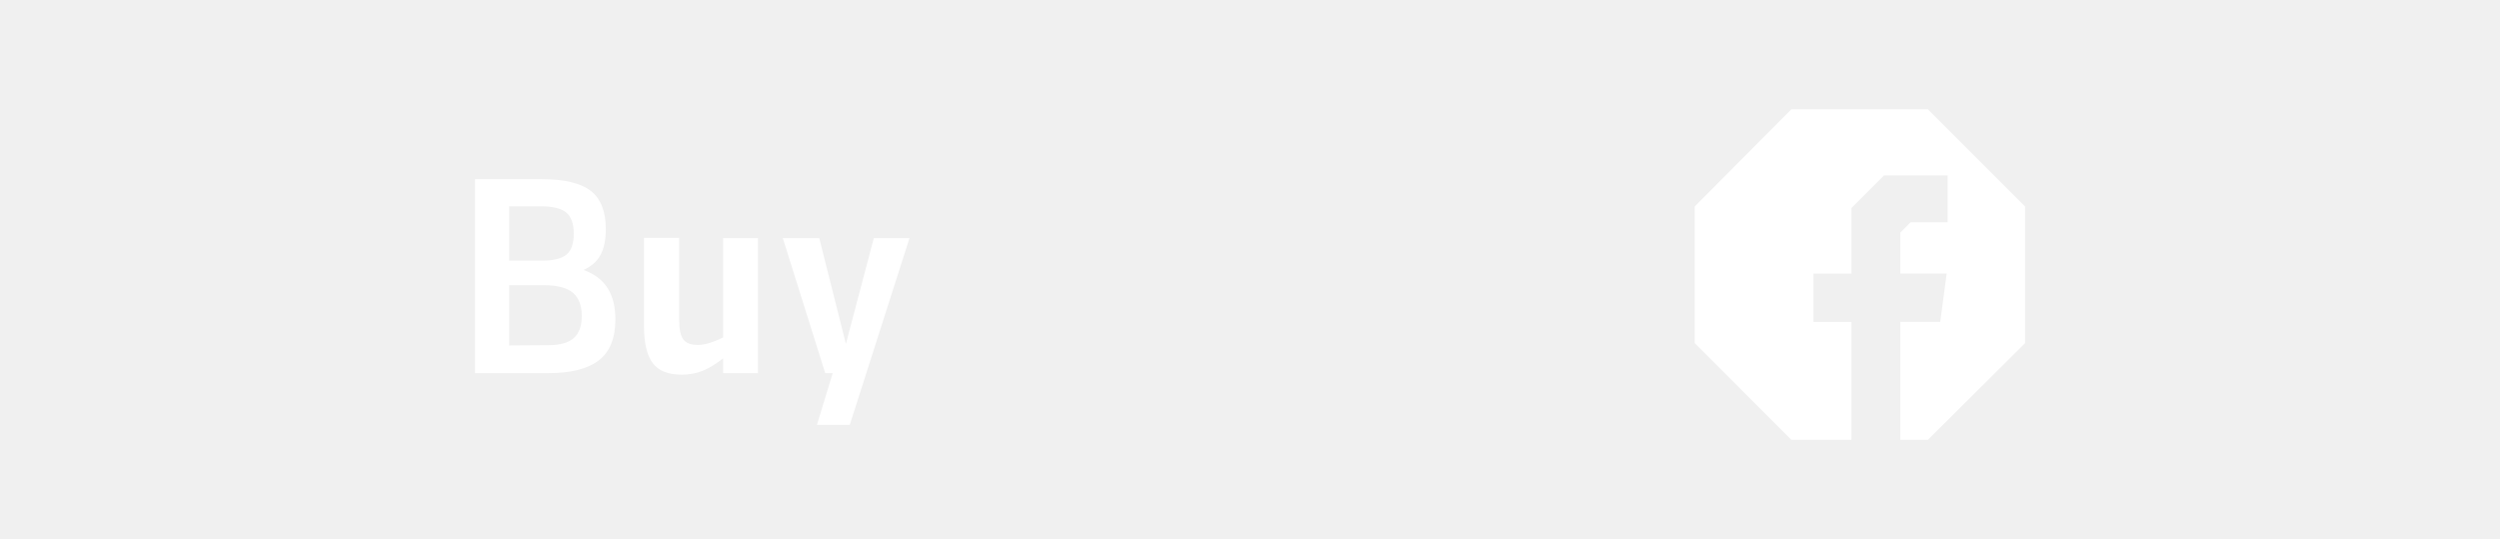
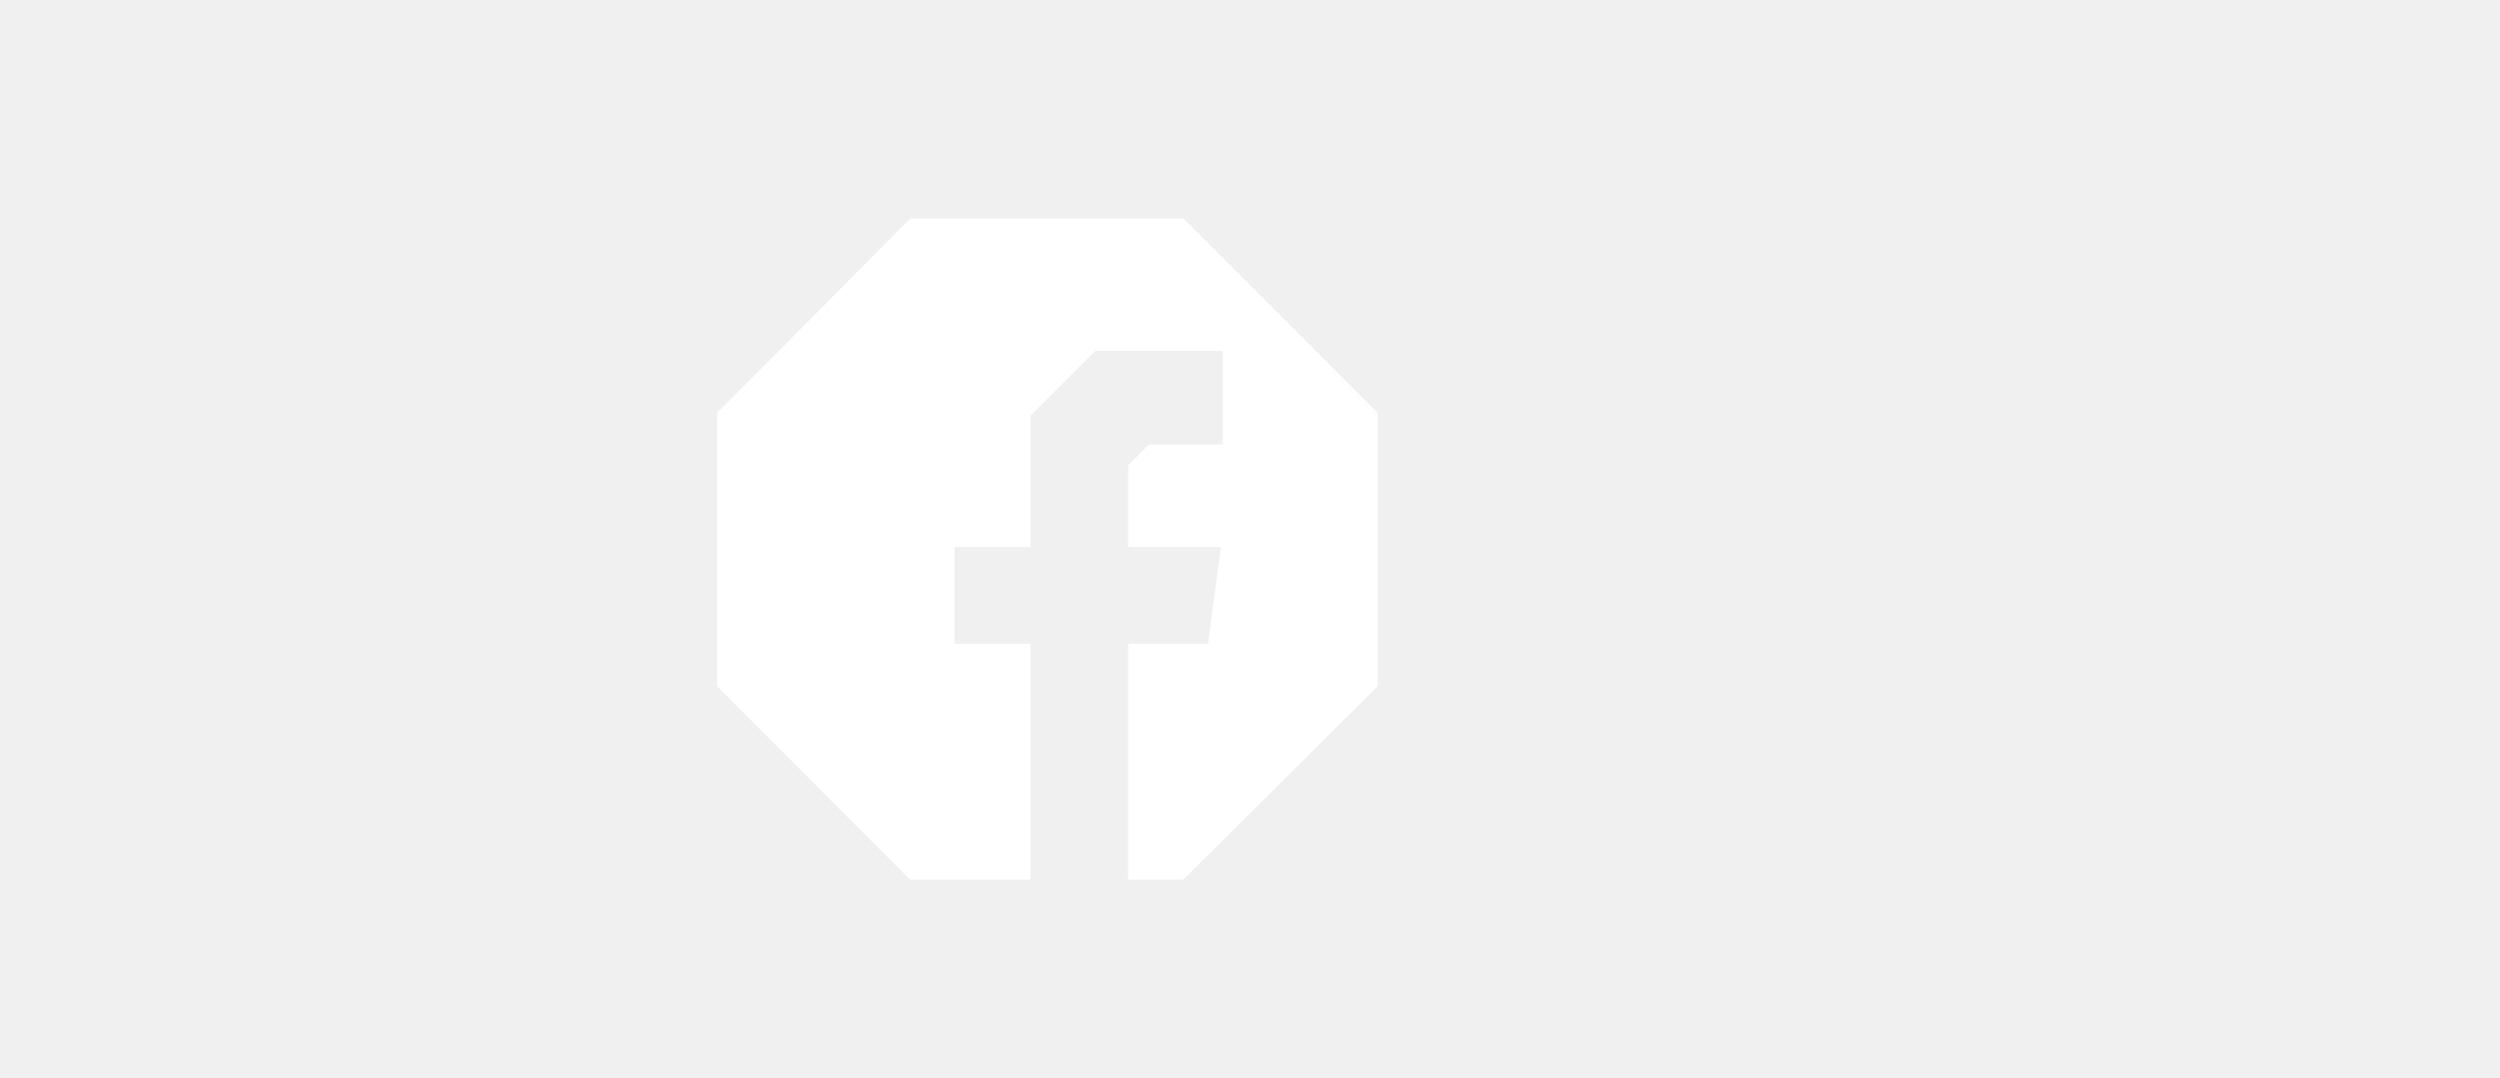
- <svg xmlns="http://www.w3.org/2000/svg" version="1.1" id="Layer_1" x="0px" y="0px" width="580px" height="125px" viewBox="0 0 580 125" enable-background="new 0 0 580 125" xml:space="preserve">
+ <svg xmlns="http://www.w3.org/2000/svg" version="1.1" id="Layer_1" x="0px" y="0px" width="290px" height="125px" viewBox="290.125 0 290 125" enable-background="new 290.125 0 290 125" xml:space="preserve">
  <g id="Resultado" display="none">
    <rect x="118.5" y="236.406" display="inline" fill="#939598" width="563" height="92.258" />
    <g display="inline">
      <rect x="0" y="17.5" fill="none" width="800" height="337" />
      <text transform="matrix(1 0 0 1 204.1526 97.498)" fill="#ED1C24" font-family="'SuitSansPro-Heavy'" font-size="100">9 certos</text>
      <text transform="matrix(1 0 0 1 171.803 194.4961)" fill="#939598" font-family="'SuitSansPro-Heavy'" font-size="100">6 errados</text>
    </g>
    <rect x="0" y="256.49" display="inline" fill="none" width="800" height="82.5" />
    <text transform="matrix(1 0 0 1 161.2932 304.4922)" display="inline" fill="#FFFFFF" font-family="'SuitSansPro-Heavy'" font-size="60">JOGUE DE NOVO</text>
-     <path display="inline" fill="#FFFFFF" d="M66.22,402.35V370.65l22.43-22.543h31.7l22.544,22.543v31.699l-22.544,22.432h-6.409   V397.43h9.271l1.481-11.215H113.94v-9.498l2.403-2.404h8.583v-10.871h-14.762l-7.559,7.553v15.23H93.8v11.213h8.812v27.352H88.65   L66.22,402.35z" />
-     <path display="inline" fill="#FFFFFF" d="M657.106,402.35V370.65l22.43-22.543h31.7l22.544,22.543v31.699l-22.544,22.432h-31.7   L657.106,402.35z M701.616,411.275l17.737-17.852l0.115-10.529v-4.348l4.92-4.355l-5.607,0.346l4.012-4.922l-6.064,1.723   l-3.434-3.205h-8.584l-6.186,6.061v6.645h-10.979L673.93,367.33v11.561l5.721,5.836l-6.064-1.604v3.436l8.017,8.01h-5.15   l6.981,6.865h4.462l-4.577,4.58h-12.131l5.265,5.262H701.616L701.616,411.275z" />
+     <path display="inline" fill="#FFFFFF" d="M66.22,402.35V370.65l22.43-22.543h31.7l22.544,22.543v31.699l-22.544,22.432h-6.409   V397.43h9.271l1.48-11.215H113.94v-9.498l2.403-2.404h8.583v-10.871h-14.762l-7.56,7.553v15.23H93.8v11.213h8.812v27.352H88.65   L66.22,402.35z" />
+     <path display="inline" fill="#FFFFFF" d="M657.106,402.35V370.65l22.43-22.543h31.7l22.544,22.543v31.699l-22.544,22.432h-31.7   L657.106,402.35z M701.615,411.275l17.737-17.852l0.115-10.529v-4.348l4.92-4.355l-5.607,0.346l4.013-4.922l-6.064,1.723   l-3.434-3.205h-8.584l-6.187,6.061v6.646h-10.979l-13.616-13.51v11.561l5.721,5.836l-6.064-1.604v3.436l8.018,8.01h-5.15   l6.981,6.865h4.462l-4.577,4.58h-12.131l5.265,5.262H701.615L701.615,411.275z" />
  </g>
-   <path fill="#FFFFFF" d="M393.332,79.602v-31.7l22.425-22.545h31.697L470,47.902v31.7l-22.547,22.43h-6.406V74.68h9.271l1.486-11.214  h-10.759v-9.497l2.4-2.404h8.584V40.691h-14.764l-7.555,7.555v15.223H420.9v11.215h8.812v27.354h-13.96L393.332,79.602z" />
-   <g>
-     <path fill="#FFFFFF" d="M141.025,66.854c1.2,1.9,1.8,4.312,1.8,7.229c0,4.36-1.28,7.53-3.84,9.511   c-2.56,1.979-6.479,2.971-11.76,2.971h-16.979v-45h15.42c5.318,0,9.14,0.91,11.46,2.73c2.318,1.82,3.479,4.77,3.479,8.85   c0,2.44-0.399,4.42-1.2,5.939c-0.801,1.521-2.121,2.7-3.96,3.54C137.965,63.544,139.824,64.954,141.025,66.854z M118.165,47.863   v12.601h7.68c2.64,0,4.52-0.47,5.64-1.41c1.12-0.939,1.681-2.55,1.681-4.83c0-2.28-0.57-3.909-1.71-4.891   c-1.141-0.979-3.13-1.47-5.971-1.47H118.165z M133.165,78.434c1.238-1.1,1.859-2.81,1.859-5.129c0-2.4-0.681-4.189-2.04-5.371   c-1.359-1.18-3.64-1.771-6.84-1.771h-7.979v13.979l9.06-0.061C129.945,80.083,131.925,79.533,133.165,78.434z" />
-     <path fill="#FFFFFF" d="M175.925,55.243v31.319h-8.101v-3.42c-1.68,1.32-3.261,2.28-4.739,2.881c-1.48,0.6-3.101,0.899-4.86,0.899   c-3.16,0-5.41-0.899-6.75-2.7c-1.341-1.8-2.01-4.68-2.01-8.641V55.184h8.16v18.96c0,2.199,0.319,3.729,0.96,4.59   c0.64,0.859,1.76,1.289,3.359,1.289c1.601,0,3.561-0.578,5.88-1.74V55.244L175.925,55.243L175.925,55.243z" />
-     <path fill="#FFFFFF" d="M211.085,55.243l-13.86,43.319h-7.62l3.66-12h-1.74l-9.84-31.319h8.46l6.18,24.54l6.48-24.54H211.085z" />
-   </g>
+   <path fill="#FFFFFF" d="M373.332,79.602v-31.7l22.425-22.545h31.696L450,47.902v31.7l-22.548,22.43h-6.405V74.68h9.271l1.486-11.214  h-10.759v-9.497l2.399-2.404h8.584V40.691h-14.764l-7.556,7.555v15.223h-8.81v11.215h8.812v27.354h-13.96L373.332,79.602z" />
</svg>
